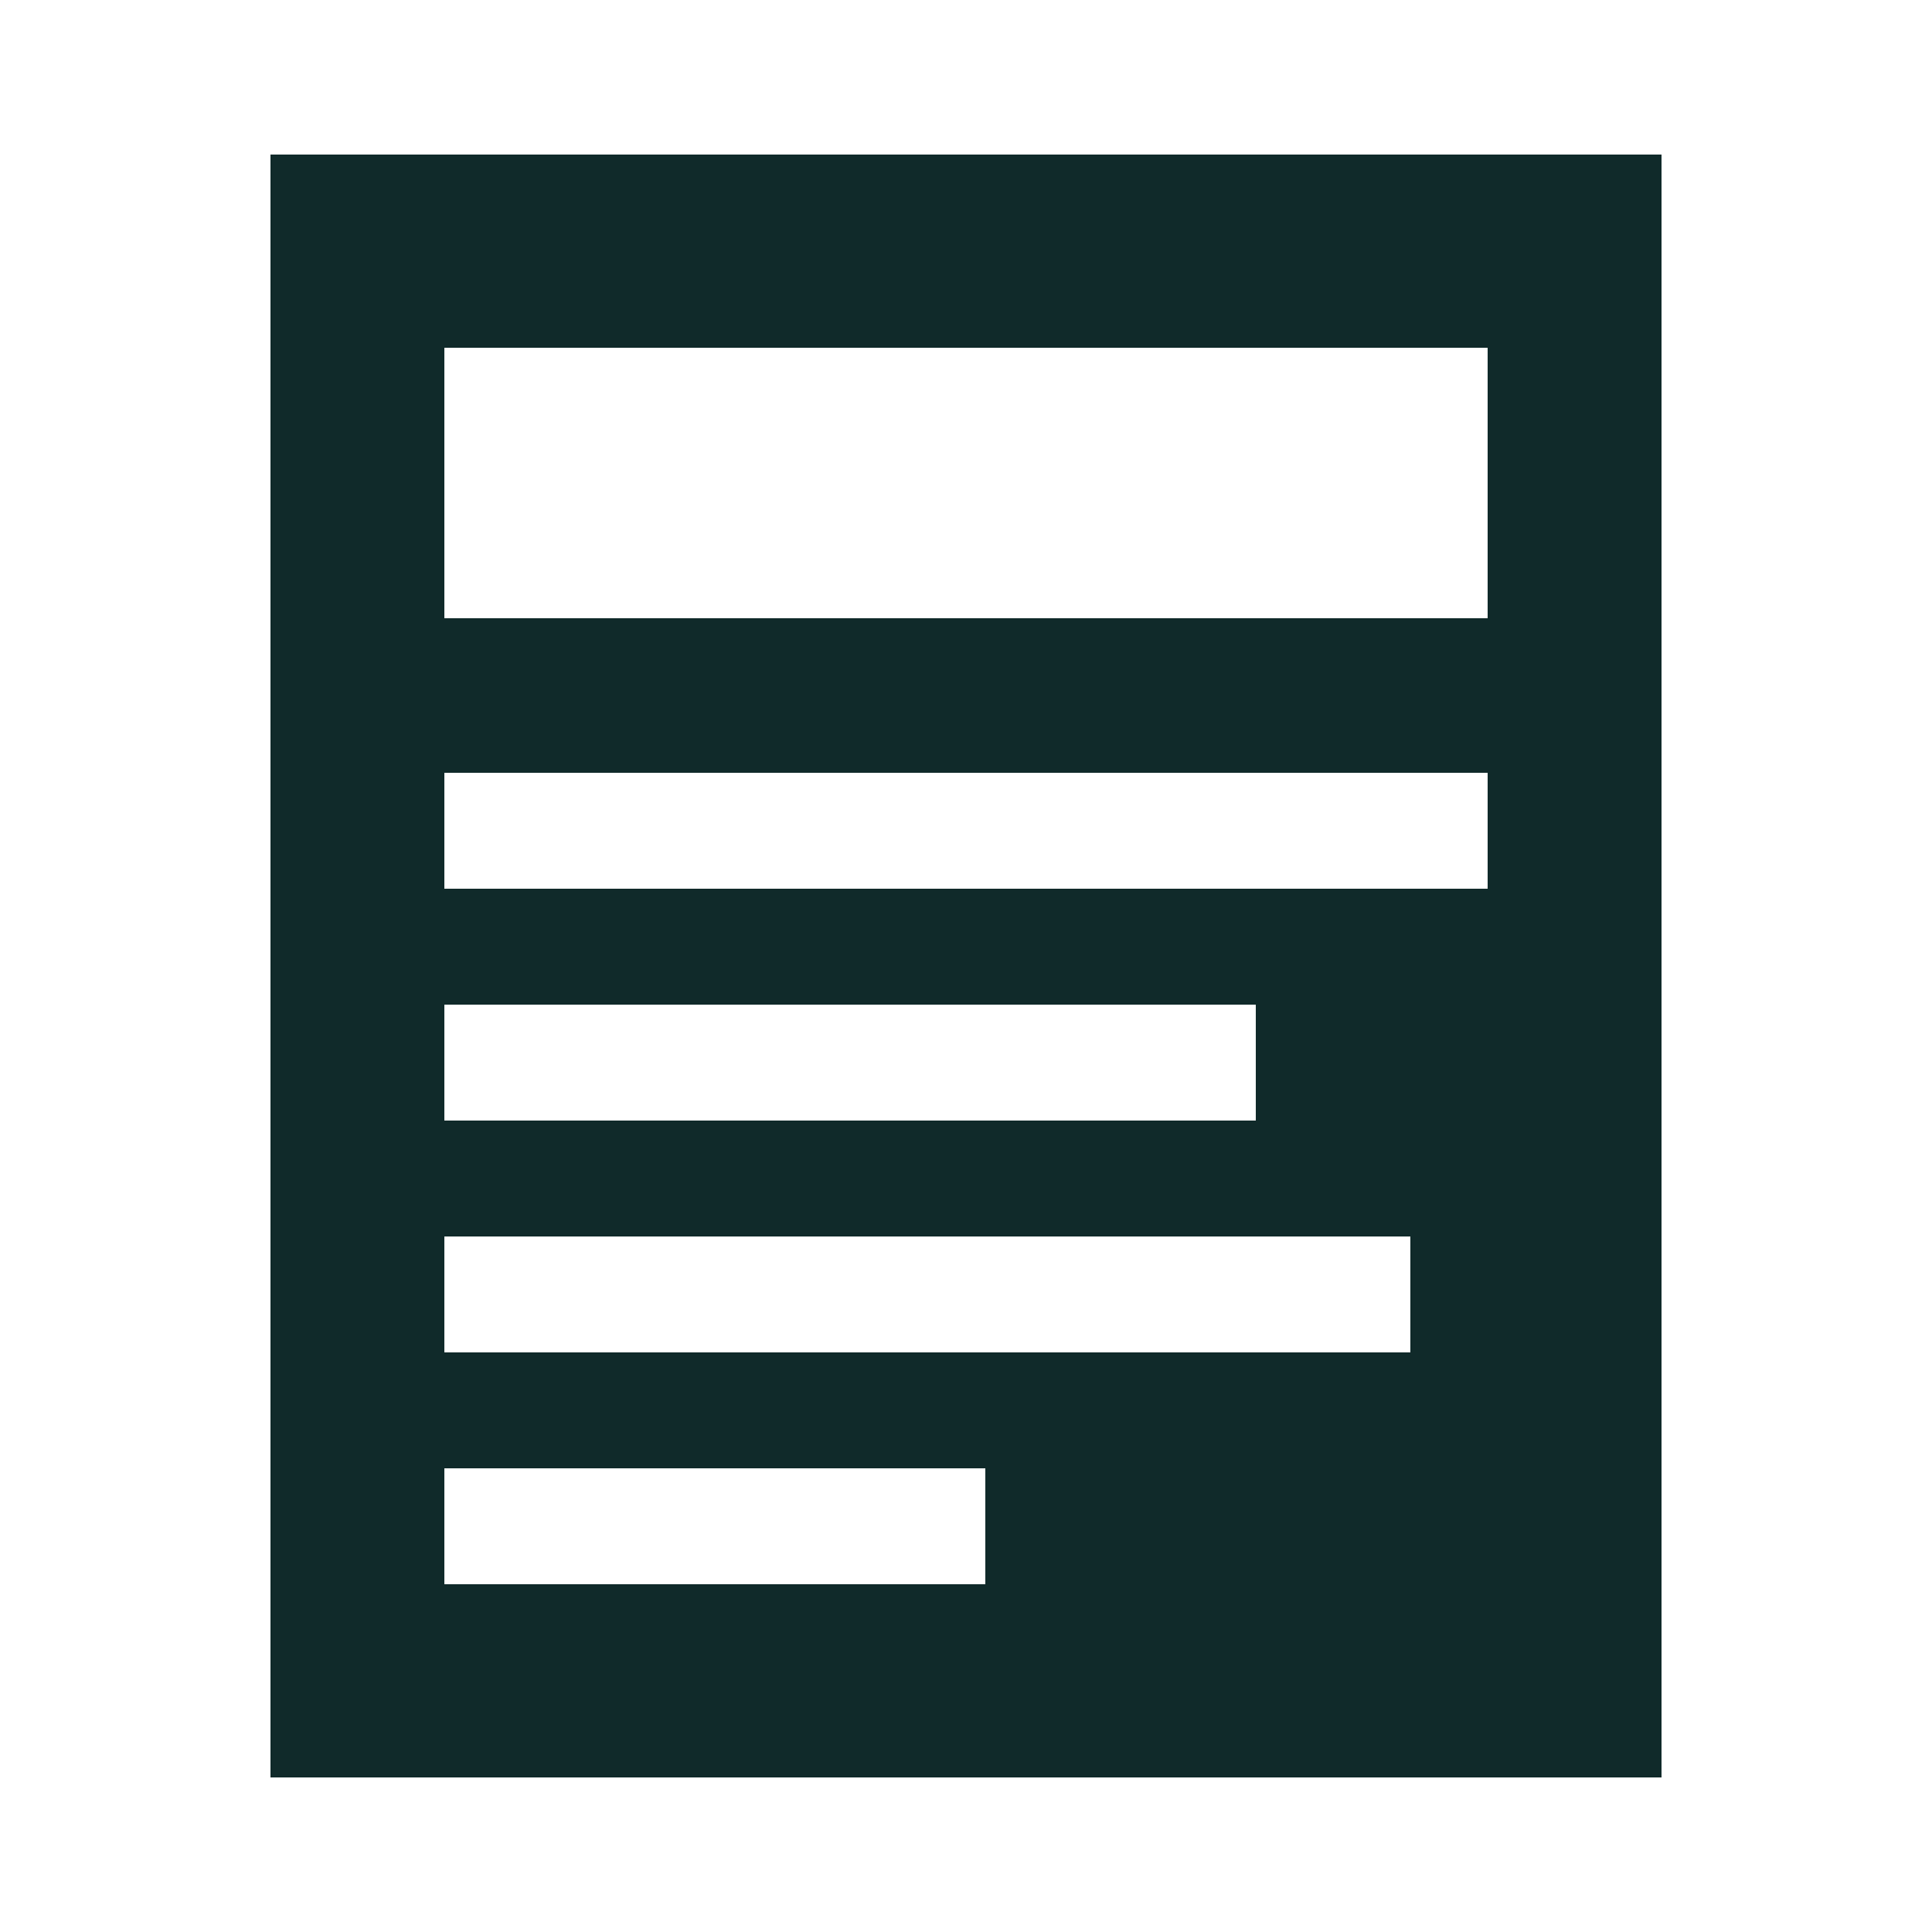
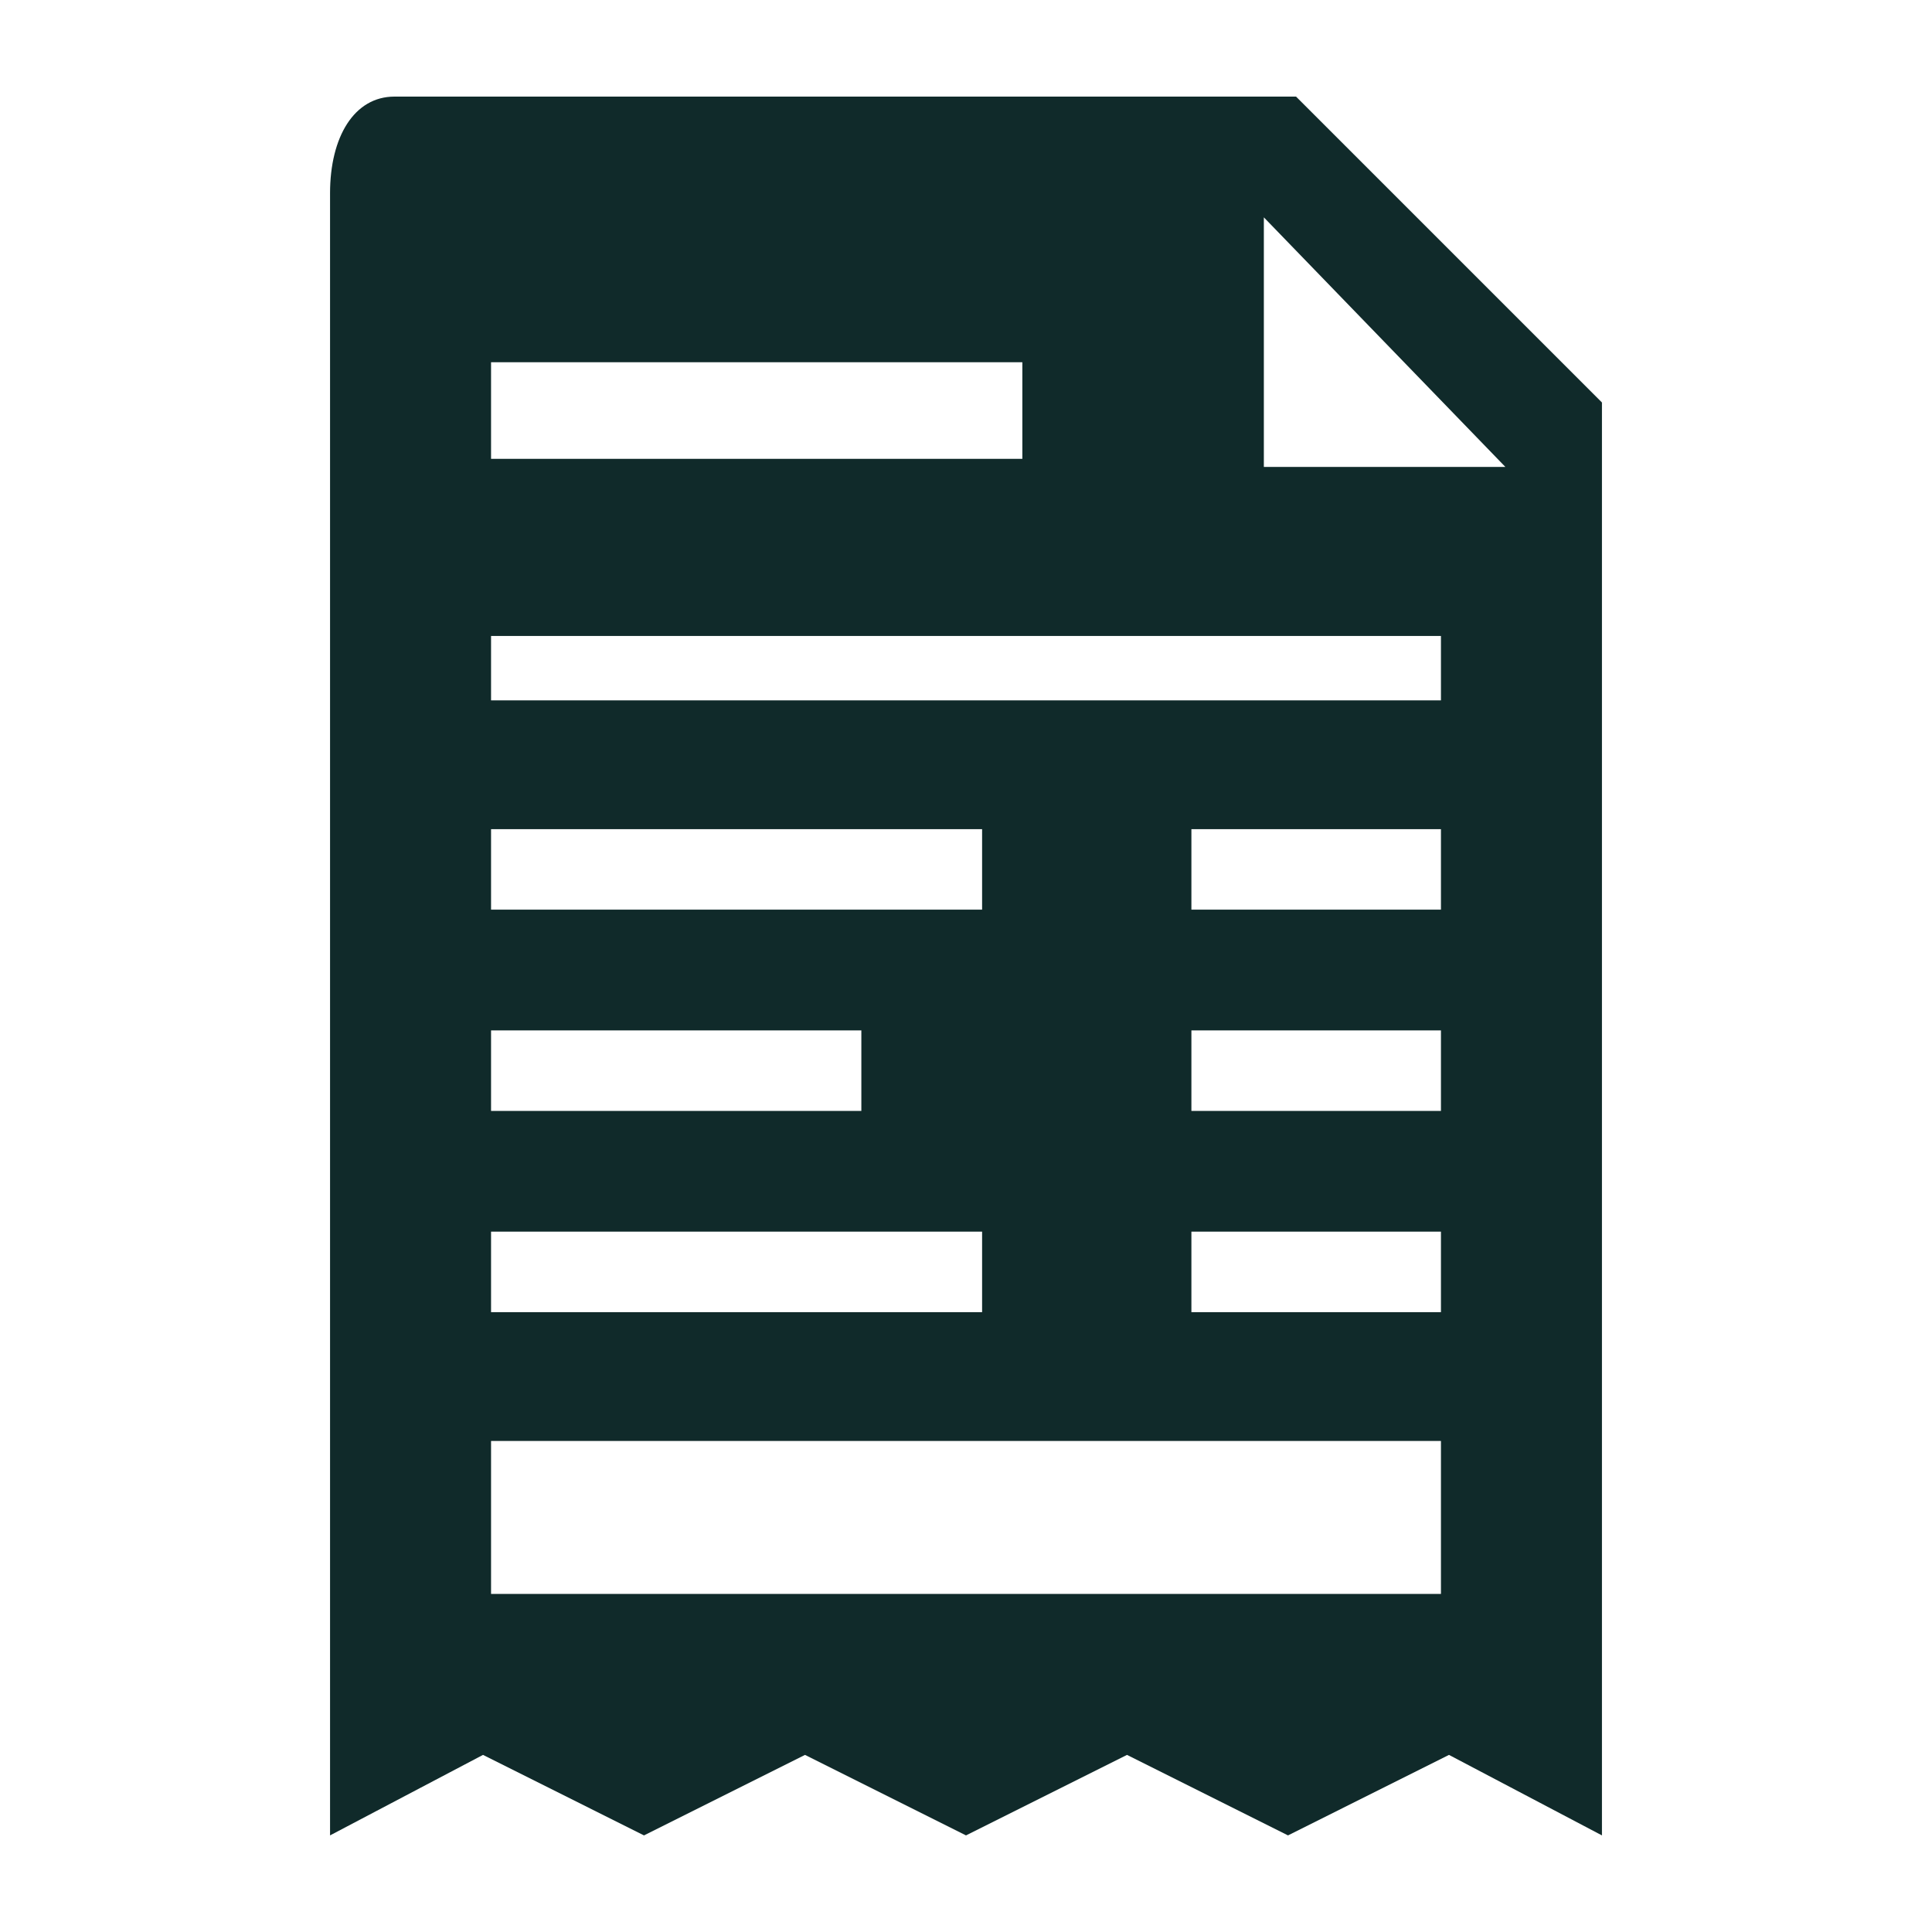
- <svg xmlns="http://www.w3.org/2000/svg" viewBox="0 0 200 200" fill="#102a2a">
-   <path fill-rule="evenodd" d="M28 16h144v168H28zM46 36h108v28H46zM46 80h108v12H46zM46 104h84v12H46zM46 128h100v12H46zM46 152h56v12H46z" />
+ <svg xmlns="http://www.w3.org/2000/svg" viewBox="0 0 240 240" fill="#102a2a">
+   <path fill-rule="evenodd" d="M49 12h112l38 38v178l-19-10-20 10-20-10-20 10-20-10-20 10-20-10-19 10V24c0-7 3-12 8-12Zm108 15v31h30ZM61 45v12h66V45Zm0 34v8h118v-8Zm0 24v10h61v-10Zm87 0v10h31v-10Zm-87 25v10h46v-10Zm87 0v10h31v-10Zm-87 25v10h61v-10Zm87 0v10h31v-10Zm-87 26v19h118v-19Z" />
</svg>
